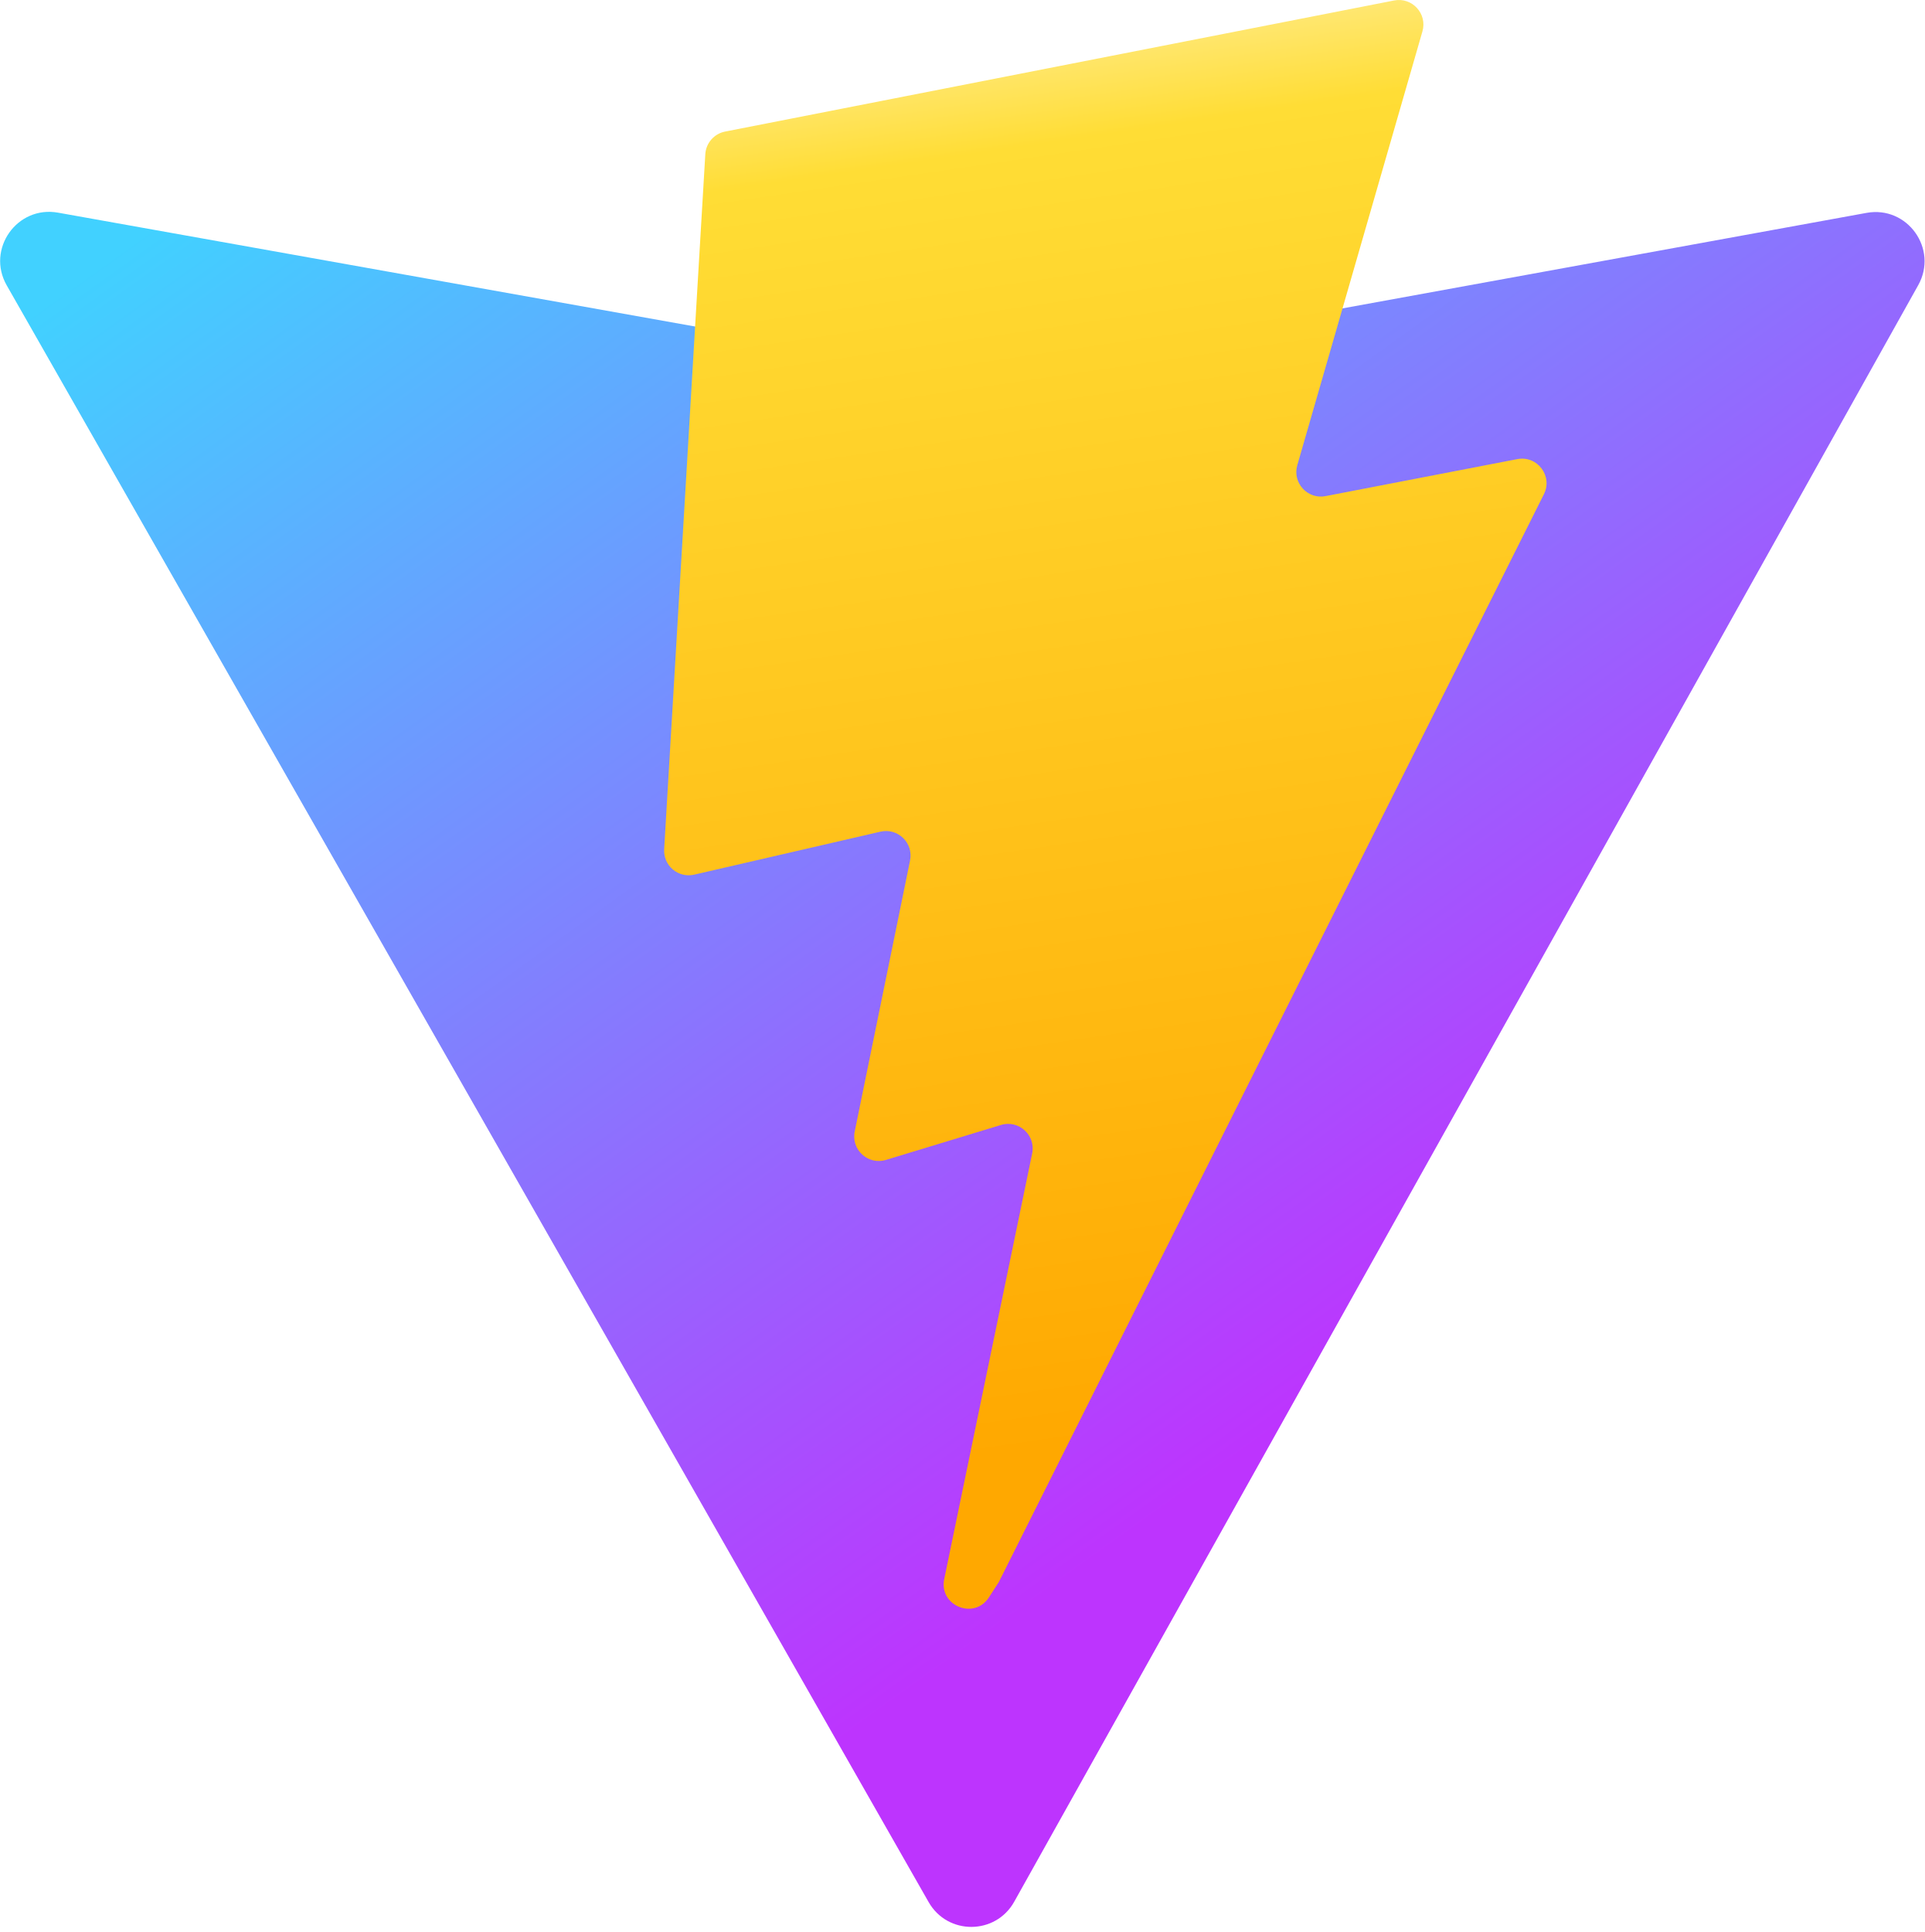
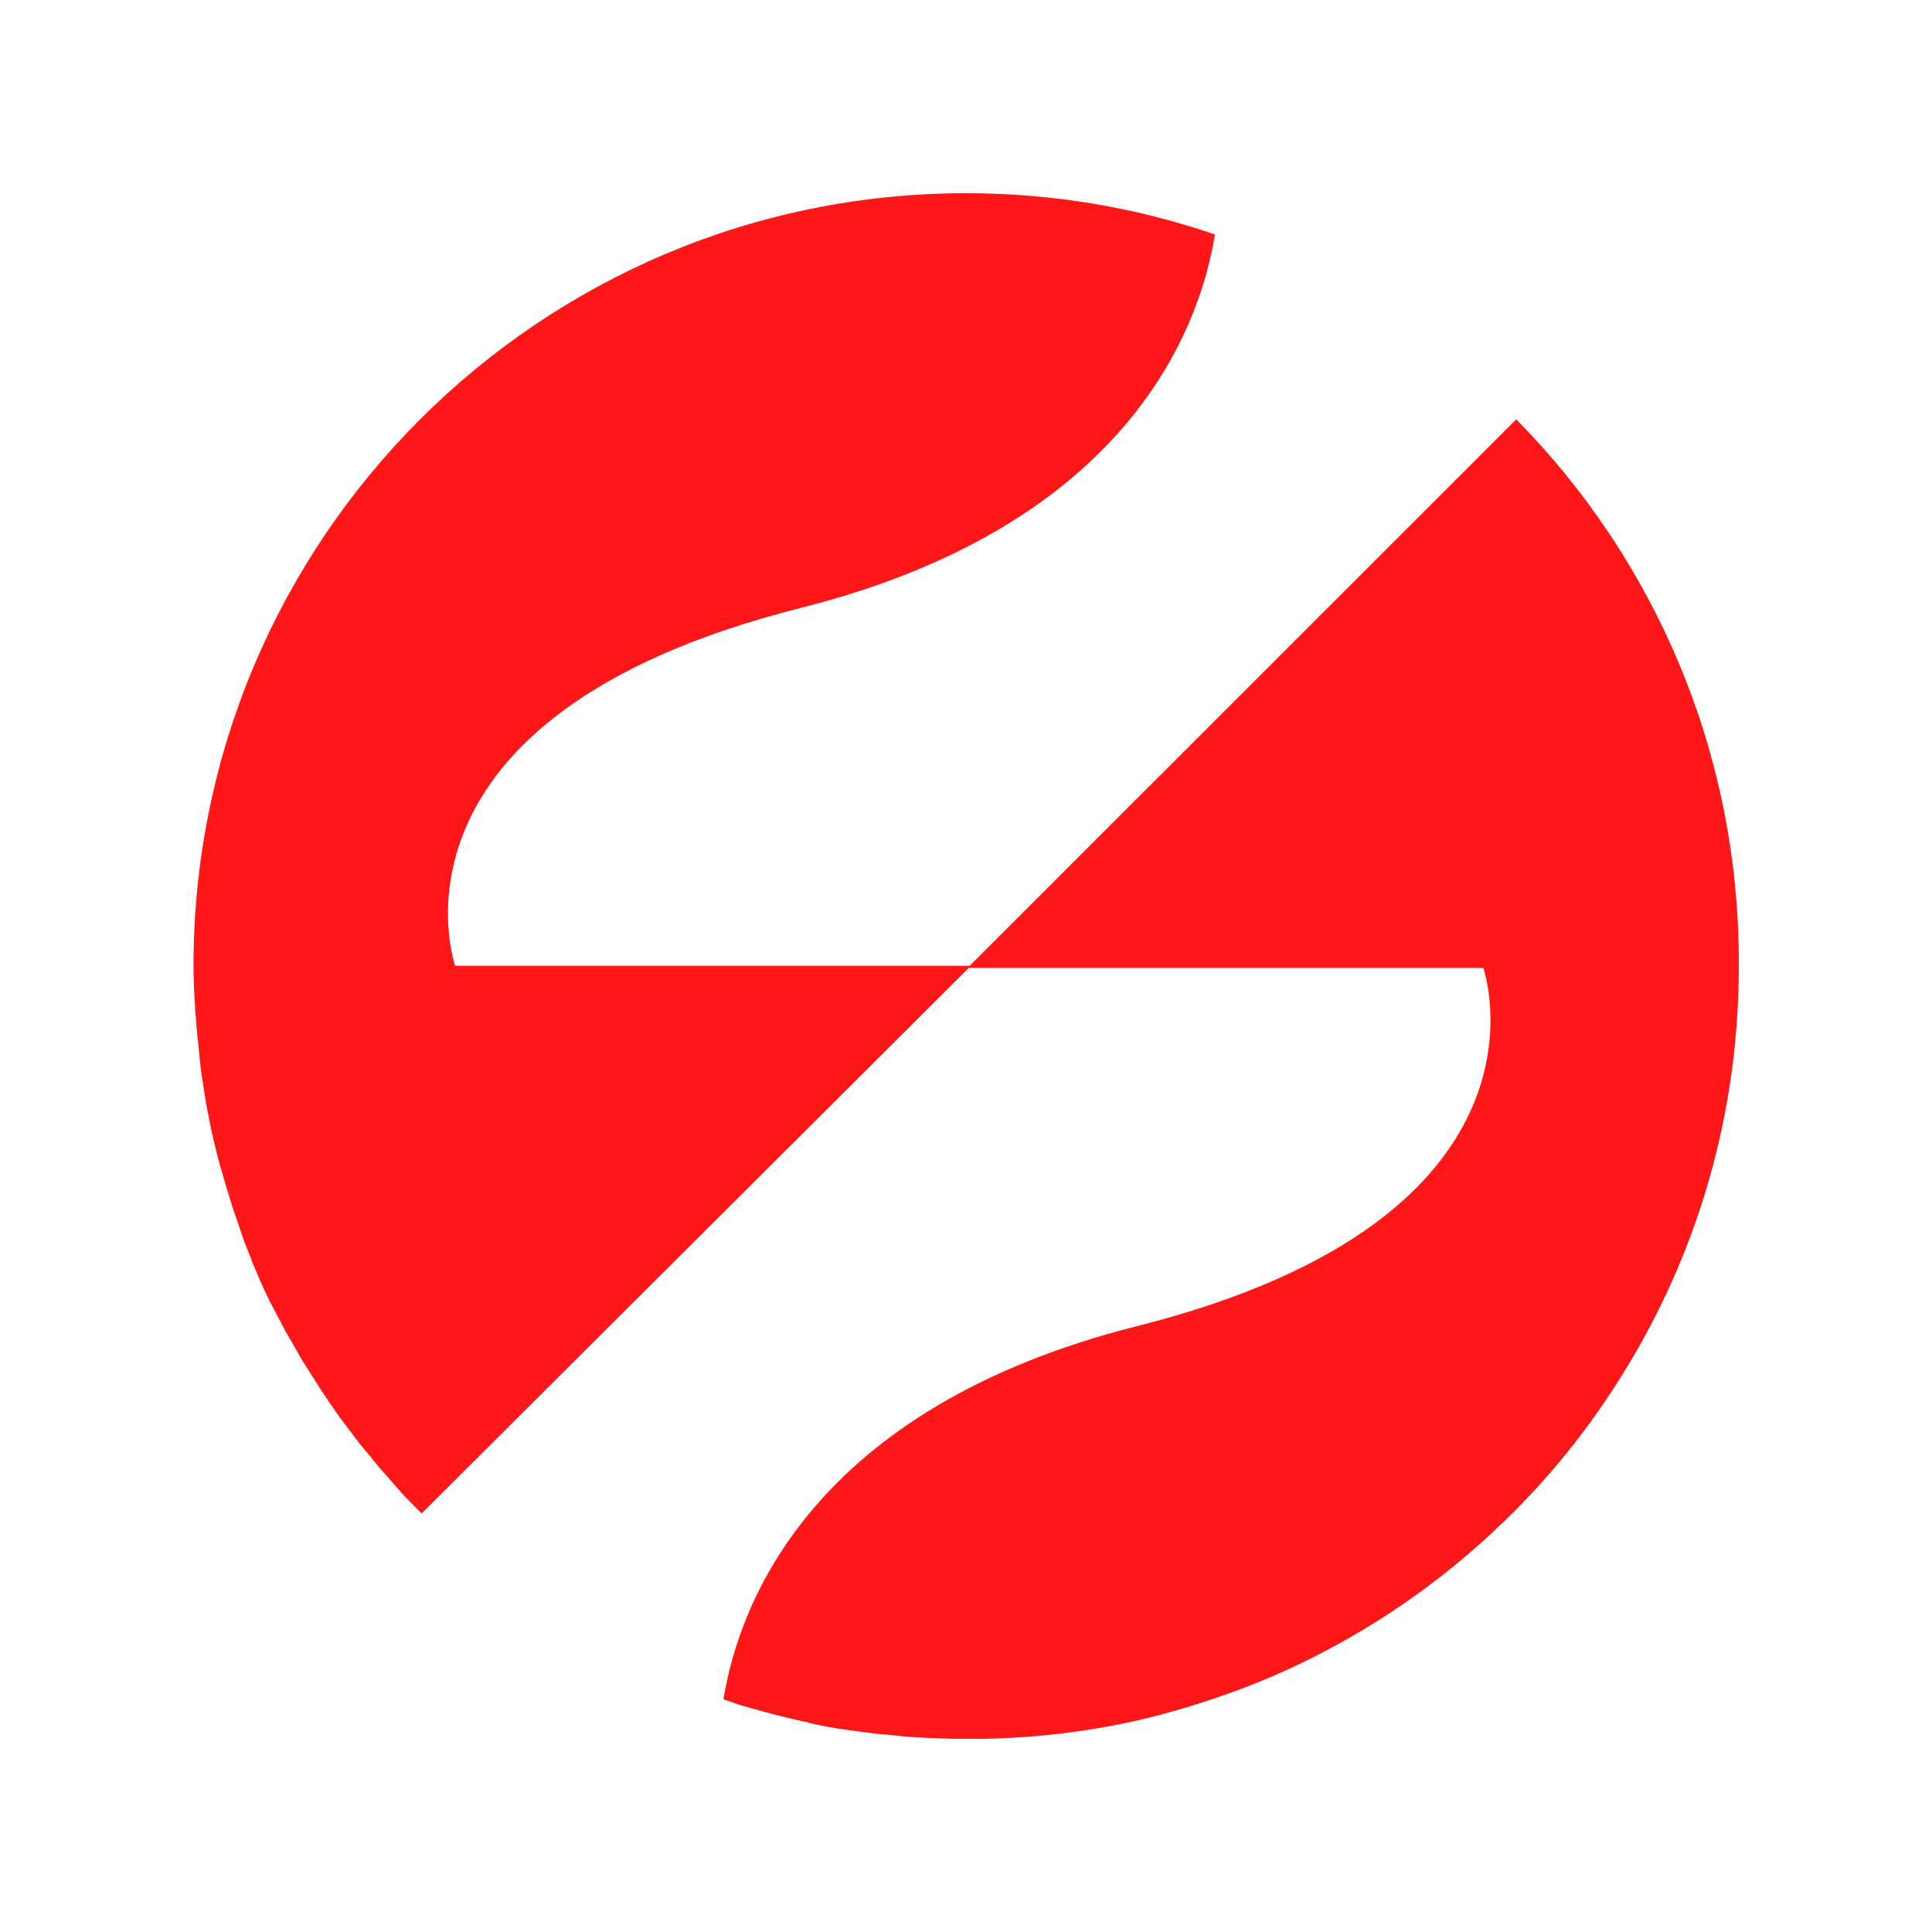
- <svg xmlns="http://www.w3.org/2000/svg" aria-hidden="true" role="img" class="iconify iconify--logos" width="31.88" height="32" preserveAspectRatio="xMidYMid meet" viewBox="0 0 256 257">
+ <svg xmlns="http://www.w3.org/2000/svg" width="100" zoomAndPan="magnify" viewBox="0 0 75 75" height="100" preserveAspectRatio="xMidYMid meet" version="1.0">
  <defs>
-     <linearGradient id="IconifyId1813088fe1fbc01fb466" x1="-.828%" x2="57.636%" y1="7.652%" y2="78.411%">
-       <stop offset="0%" stop-color="#41D1FF" />
-       <stop offset="100%" stop-color="#BD34FE" />
-     </linearGradient>
-     <linearGradient id="IconifyId1813088fe1fbc01fb467" x1="43.376%" x2="50.316%" y1="2.242%" y2="89.03%">
-       <stop offset="0%" stop-color="#FFEA83" />
-       <stop offset="8.333%" stop-color="#FFDD35" />
-       <stop offset="100%" stop-color="#FFA800" />
-     </linearGradient>
+     <clipPath id="af7a8f06fc">
+       <path d="M 7.512 7.5 L 67.512 7.5 L 67.512 67.5 L 7.512 67.5 Z M 7.512 7.5 " clip-rule="nonzero" />
+     </clipPath>
  </defs>
-   <path fill="url(#IconifyId1813088fe1fbc01fb466)" d="M255.153 37.938L134.897 252.976c-2.483 4.44-8.862 4.466-11.382.048L.875 37.958c-2.746-4.814 1.371-10.646 6.827-9.67l120.385 21.517a6.537 6.537 0 0 0 2.322-.004l117.867-21.483c5.438-.991 9.574 4.796 6.877 9.62Z" />
-   <path fill="url(#IconifyId1813088fe1fbc01fb467)" d="M185.432.063L96.44 17.501a3.268 3.268 0 0 0-2.634 3.014l-5.474 92.456a3.268 3.268 0 0 0 3.997 3.378l24.777-5.718c2.318-.535 4.413 1.507 3.936 3.838l-7.361 36.047c-.495 2.426 1.782 4.5 4.151 3.78l15.304-4.649c2.372-.72 4.652 1.36 4.15 3.788l-11.698 56.621c-.732 3.542 3.979 5.473 5.943 2.437l1.313-2.028l72.516-144.72c1.215-2.423-.88-5.186-3.54-4.672l-25.505 4.922c-2.396.462-4.435-1.77-3.759-4.114l16.646-57.705c.677-2.35-1.37-4.583-3.769-4.113Z" />
+   <g clip-path="url(#af7a8f06fc)">
+     <path fill="#ff1616" d="M 37.504 7.5 C 40.883 7.5 44.121 8.059 47.164 9.102 C 46.602 12.578 43.922 20.359 31.086 23.598 C 14.289 27.836 17.668 37.492 17.668 37.492 L 37.645 37.492 L 58.781 16.359 L 58.859 16.277 C 64.199 21.695 67.5 29.137 67.5 37.355 C 67.5 37.375 67.5 37.395 67.5 37.434 C 67.5 37.453 67.5 37.473 67.5 37.516 C 67.5 43.734 65.617 49.492 62.379 54.289 C 61.578 55.492 60.68 56.629 59.719 57.691 C 57.461 60.168 54.781 62.289 51.82 63.891 C 50.543 64.59 49.223 65.188 47.844 65.688 C 46.461 66.188 45.043 66.609 43.582 66.91 C 41.625 67.309 39.605 67.508 37.543 67.508 C 37.062 67.508 36.605 67.488 36.125 67.469 C 35.984 67.469 35.824 67.449 35.684 67.449 C 35.363 67.43 35.043 67.41 34.727 67.367 C 34.566 67.348 34.406 67.328 34.227 67.328 C 33.906 67.289 33.586 67.25 33.285 67.207 C 33.145 67.188 32.984 67.168 32.844 67.148 C 32.406 67.09 31.965 67.008 31.527 66.91 C 31.484 66.91 31.426 66.887 31.387 66.867 C 30.984 66.789 30.586 66.688 30.188 66.59 C 30.027 66.547 29.887 66.508 29.727 66.469 C 29.445 66.387 29.145 66.309 28.867 66.227 C 28.707 66.188 28.547 66.129 28.387 66.07 C 28.285 66.027 28.188 66.008 28.086 65.969 C 28.086 65.93 28.105 65.887 28.105 65.848 C 28.707 62.309 31.465 54.672 44.164 51.473 C 60.961 47.23 57.582 37.574 57.582 37.574 L 37.605 37.574 L 16.43 58.691 L 16.367 58.75 C 16.367 58.75 16.348 58.73 16.348 58.73 C 16.25 58.629 16.148 58.531 16.047 58.43 C 15.828 58.211 15.609 57.988 15.41 57.75 C 15.289 57.609 15.168 57.469 15.047 57.332 C 14.867 57.129 14.688 56.93 14.508 56.711 C 14.391 56.551 14.27 56.41 14.129 56.25 C 13.969 56.051 13.809 55.852 13.648 55.629 C 13.527 55.469 13.41 55.312 13.289 55.152 C 13.129 54.949 12.988 54.73 12.848 54.531 C 12.73 54.371 12.629 54.191 12.508 54.031 C 12.367 53.812 12.23 53.59 12.09 53.371 C 11.988 53.211 11.871 53.031 11.77 52.871 C 11.629 52.633 11.488 52.391 11.371 52.172 C 11.27 52.012 11.188 51.852 11.09 51.691 C 10.949 51.41 10.789 51.133 10.648 50.852 C 10.59 50.73 10.508 50.59 10.449 50.473 C 10.25 50.07 10.07 49.652 9.891 49.23 C 9.828 49.094 9.77 48.953 9.73 48.812 C 9.609 48.531 9.488 48.23 9.391 47.934 C 9.328 47.754 9.27 47.57 9.211 47.391 C 9.109 47.133 9.031 46.871 8.949 46.613 C 8.891 46.414 8.828 46.234 8.77 46.031 C 8.691 45.773 8.629 45.531 8.551 45.273 C 8.488 45.074 8.449 44.871 8.391 44.672 C 8.328 44.414 8.27 44.152 8.211 43.914 C 8.172 43.715 8.129 43.492 8.09 43.293 C 8.031 43.031 7.988 42.773 7.949 42.512 C 7.91 42.312 7.891 42.094 7.852 41.895 C 7.809 41.613 7.77 41.332 7.75 41.055 C 7.73 40.852 7.711 40.652 7.691 40.473 C 7.691 40.434 7.691 40.395 7.672 40.355 C 7.648 40.094 7.629 39.832 7.609 39.574 C 7.59 39.395 7.57 39.195 7.57 39.016 C 7.531 38.473 7.512 37.992 7.512 37.492 C 7.512 20.938 20.949 7.5 37.504 7.5 Z M 37.504 7.5 " fill-opacity="1" fill-rule="nonzero" />
+   </g>
</svg>
